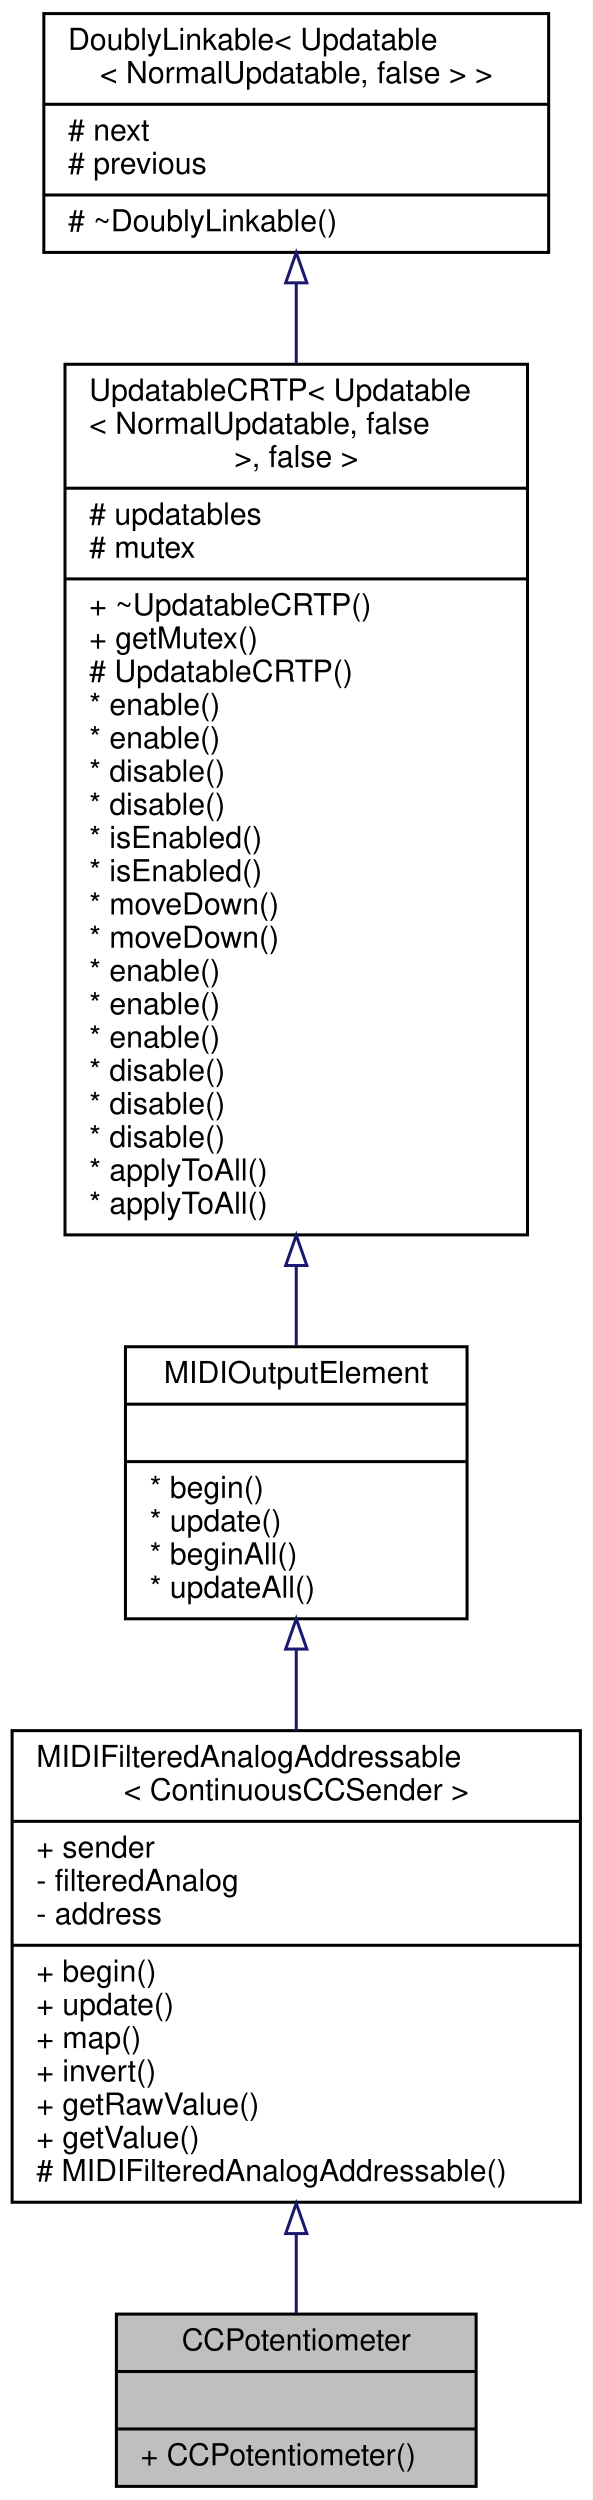
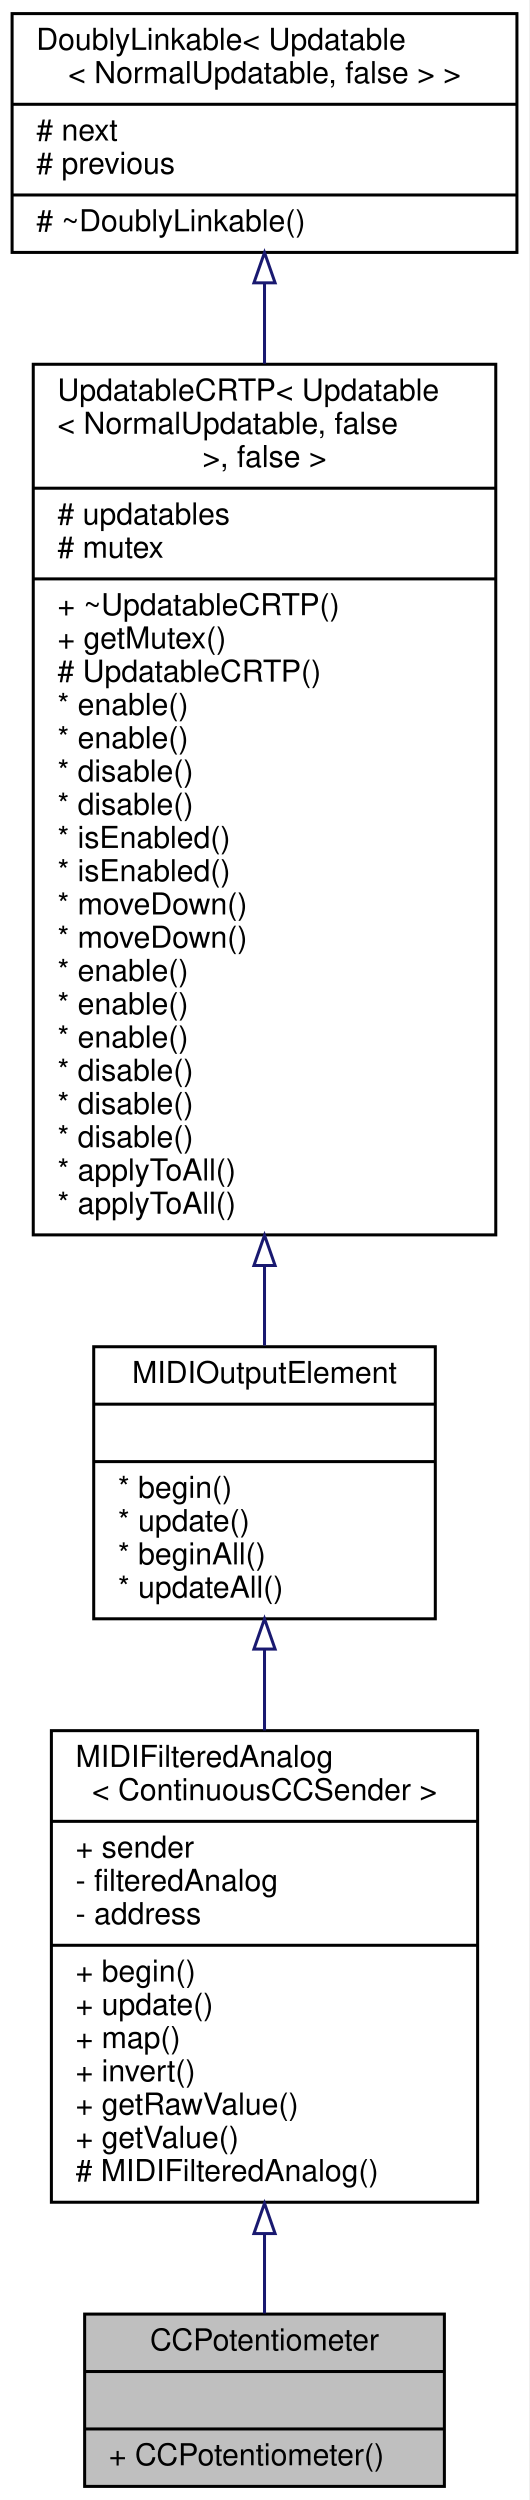
- <svg xmlns="http://www.w3.org/2000/svg" xmlns:xlink="http://www.w3.org/1999/xlink" width="196pt" height="827pt" viewBox="0.00 0.00 196.00 827.00">
+ <svg xmlns="http://www.w3.org/2000/svg" xmlns:xlink="http://www.w3.org/1999/xlink" width="175pt" height="827pt" viewBox="0.00 0.00 175.00 827.00">
  <g id="graph0" class="graph" transform="scale(1 1) rotate(0) translate(4 823)">
-     <polygon fill="white" stroke="transparent" points="-4,4 -4,-823 192,-823 192,4 -4,4" />
+     <polygon fill="white" stroke="transparent" points="-4,4 -4,-823 171,-823 171,4 -4,4" />
    <g id="node1" class="node">
      <g id="a_node1">
        <a xlink:title="A class of MIDIOutputElements that read the analog input from a potentiometer or fader,...">
-           <polygon fill="#bfbfbf" stroke="black" points="34.5,-0.5 34.5,-57.5 153.5,-57.5 153.5,-0.5 34.5,-0.5" />
-           <text text-anchor="middle" x="94" y="-45.5" font-family="Helvetica,sans-Serif" font-size="10.00">CCPotentiometer</text>
-           <polyline fill="none" stroke="black" points="34.5,-38.5 153.5,-38.5 " />
-           <text text-anchor="middle" x="94" y="-26.5" font-family="Helvetica,sans-Serif" font-size="10.00"> </text>
-           <polyline fill="none" stroke="black" points="34.5,-19.5 153.5,-19.5 " />
-           <text text-anchor="start" x="42.5" y="-7.5" font-family="Helvetica,sans-Serif" font-size="10.00">+ CCPotentiometer()</text>
+           <polygon fill="#bfbfbf" stroke="black" points="24,-0.5 24,-57.5 143,-57.5 143,-0.5 24,-0.5" />
+           <text text-anchor="middle" x="83.5" y="-45.5" font-family="Helvetica,sans-Serif" font-size="10.00">CCPotentiometer</text>
+           <polyline fill="none" stroke="black" points="24,-38.5 143,-38.5 " />
+           <text text-anchor="middle" x="83.5" y="-26.5" font-family="Helvetica,sans-Serif" font-size="10.00"> </text>
+           <polyline fill="none" stroke="black" points="24,-19.5 143,-19.5 " />
+           <text text-anchor="start" x="32" y="-7.5" font-family="Helvetica,sans-Serif" font-size="10.00">+ CCPotentiometer()</text>
        </a>
      </g>
    </g>
    <g id="node2" class="node">
      <g id="a_node2">
-         <a xlink:href="../../d0/dd2/classMIDIFilteredAnalogAddressable.html" target="_top" xlink:title=" ">
-           <polygon fill="white" stroke="black" points="0,-94.5 0,-250.5 188,-250.5 188,-94.5 0,-94.5" />
-           <text text-anchor="start" x="8" y="-238.5" font-family="Helvetica,sans-Serif" font-size="10.00">MIDIFilteredAnalogAddressable</text>
-           <text text-anchor="middle" x="94" y="-227.5" font-family="Helvetica,sans-Serif" font-size="10.00">&lt; ContinuousCCSender &gt;</text>
-           <polyline fill="none" stroke="black" points="0,-220.5 188,-220.5 " />
-           <text text-anchor="start" x="8" y="-208.5" font-family="Helvetica,sans-Serif" font-size="10.00">+ sender</text>
-           <text text-anchor="start" x="8" y="-197.5" font-family="Helvetica,sans-Serif" font-size="10.00">- filteredAnalog</text>
-           <text text-anchor="start" x="8" y="-186.5" font-family="Helvetica,sans-Serif" font-size="10.00">- address</text>
-           <polyline fill="none" stroke="black" points="0,-179.5 188,-179.5 " />
-           <text text-anchor="start" x="8" y="-167.5" font-family="Helvetica,sans-Serif" font-size="10.00">+ begin()</text>
-           <text text-anchor="start" x="8" y="-156.5" font-family="Helvetica,sans-Serif" font-size="10.00">+ update()</text>
-           <text text-anchor="start" x="8" y="-145.5" font-family="Helvetica,sans-Serif" font-size="10.00">+ map()</text>
-           <text text-anchor="start" x="8" y="-134.5" font-family="Helvetica,sans-Serif" font-size="10.00">+ invert()</text>
-           <text text-anchor="start" x="8" y="-123.5" font-family="Helvetica,sans-Serif" font-size="10.00">+ getRawValue()</text>
-           <text text-anchor="start" x="8" y="-112.5" font-family="Helvetica,sans-Serif" font-size="10.00">+ getValue()</text>
-           <text text-anchor="start" x="8" y="-101.5" font-family="Helvetica,sans-Serif" font-size="10.00"># MIDIFilteredAnalogAddressable()</text>
+         <a xlink:href="../../d5/d8e/classMIDIFilteredAnalog.html" target="_top" xlink:title=" ">
+           <polygon fill="white" stroke="black" points="13,-94.5 13,-250.5 154,-250.5 154,-94.5 13,-94.5" />
+           <text text-anchor="start" x="21" y="-238.5" font-family="Helvetica,sans-Serif" font-size="10.00">MIDIFilteredAnalog</text>
+           <text text-anchor="middle" x="83.5" y="-227.5" font-family="Helvetica,sans-Serif" font-size="10.00">&lt; ContinuousCCSender &gt;</text>
+           <polyline fill="none" stroke="black" points="13,-220.5 154,-220.5 " />
+           <text text-anchor="start" x="21" y="-208.5" font-family="Helvetica,sans-Serif" font-size="10.00">+ sender</text>
+           <text text-anchor="start" x="21" y="-197.5" font-family="Helvetica,sans-Serif" font-size="10.00">- filteredAnalog</text>
+           <text text-anchor="start" x="21" y="-186.5" font-family="Helvetica,sans-Serif" font-size="10.00">- address</text>
+           <polyline fill="none" stroke="black" points="13,-179.5 154,-179.5 " />
+           <text text-anchor="start" x="21" y="-167.5" font-family="Helvetica,sans-Serif" font-size="10.00">+ begin()</text>
+           <text text-anchor="start" x="21" y="-156.5" font-family="Helvetica,sans-Serif" font-size="10.00">+ update()</text>
+           <text text-anchor="start" x="21" y="-145.5" font-family="Helvetica,sans-Serif" font-size="10.00">+ map()</text>
+           <text text-anchor="start" x="21" y="-134.5" font-family="Helvetica,sans-Serif" font-size="10.00">+ invert()</text>
+           <text text-anchor="start" x="21" y="-123.5" font-family="Helvetica,sans-Serif" font-size="10.00">+ getRawValue()</text>
+           <text text-anchor="start" x="21" y="-112.5" font-family="Helvetica,sans-Serif" font-size="10.00">+ getValue()</text>
+           <text text-anchor="start" x="21" y="-101.5" font-family="Helvetica,sans-Serif" font-size="10.00"># MIDIFilteredAnalog()</text>
        </a>
      </g>
    </g>
    <g id="edge1" class="edge">
-       <path fill="none" stroke="midnightblue" d="M94,-83.84C94,-74.48 94,-65.54 94,-57.72" />
-       <polygon fill="none" stroke="midnightblue" points="90.5,-84.13 94,-94.13 97.5,-84.13 90.5,-84.13" />
+       <path fill="none" stroke="midnightblue" d="M83.5,-83.84C83.5,-74.48 83.5,-65.54 83.5,-57.72" />
+       <polygon fill="none" stroke="midnightblue" points="80,-84.13 83.5,-94.13 87,-84.13 80,-84.13" />
    </g>
    <g id="node3" class="node">
      <g id="a_node3">
        <a xlink:href="../../d1/d55/classAH_1_1Updatable.html" target="_top" xlink:title=" ">
-           <polygon fill="white" stroke="black" points="37.5,-287.5 37.5,-377.5 150.5,-377.5 150.5,-287.5 37.5,-287.5" />
-           <text text-anchor="middle" x="94" y="-365.5" font-family="Helvetica,sans-Serif" font-size="10.00">MIDIOutputElement</text>
-           <polyline fill="none" stroke="black" points="37.5,-358.5 150.5,-358.5 " />
-           <text text-anchor="middle" x="94" y="-346.5" font-family="Helvetica,sans-Serif" font-size="10.00"> </text>
-           <polyline fill="none" stroke="black" points="37.5,-339.5 150.5,-339.5 " />
-           <text text-anchor="start" x="45.5" y="-327.5" font-family="Helvetica,sans-Serif" font-size="10.00">* begin()</text>
-           <text text-anchor="start" x="45.5" y="-316.5" font-family="Helvetica,sans-Serif" font-size="10.00">* update()</text>
-           <text text-anchor="start" x="45.5" y="-305.5" font-family="Helvetica,sans-Serif" font-size="10.00">* beginAll()</text>
-           <text text-anchor="start" x="45.5" y="-294.5" font-family="Helvetica,sans-Serif" font-size="10.00">* updateAll()</text>
+           <polygon fill="white" stroke="black" points="27,-287.5 27,-377.5 140,-377.5 140,-287.5 27,-287.5" />
+           <text text-anchor="middle" x="83.5" y="-365.5" font-family="Helvetica,sans-Serif" font-size="10.00">MIDIOutputElement</text>
+           <polyline fill="none" stroke="black" points="27,-358.5 140,-358.5 " />
+           <text text-anchor="middle" x="83.5" y="-346.5" font-family="Helvetica,sans-Serif" font-size="10.00"> </text>
+           <polyline fill="none" stroke="black" points="27,-339.5 140,-339.5 " />
+           <text text-anchor="start" x="35" y="-327.5" font-family="Helvetica,sans-Serif" font-size="10.00">* begin()</text>
+           <text text-anchor="start" x="35" y="-316.5" font-family="Helvetica,sans-Serif" font-size="10.00">* update()</text>
+           <text text-anchor="start" x="35" y="-305.5" font-family="Helvetica,sans-Serif" font-size="10.00">* beginAll()</text>
+           <text text-anchor="start" x="35" y="-294.5" font-family="Helvetica,sans-Serif" font-size="10.00">* updateAll()</text>
        </a>
      </g>
    </g>
    <g id="edge2" class="edge">
-       <path fill="none" stroke="midnightblue" d="M94,-277.23C94,-268.62 94,-259.57 94,-250.56" />
-       <polygon fill="none" stroke="midnightblue" points="90.5,-277.49 94,-287.49 97.5,-277.49 90.5,-277.49" />
+       <path fill="none" stroke="midnightblue" d="M83.5,-277.23C83.5,-268.62 83.5,-259.57 83.5,-250.56" />
+       <polygon fill="none" stroke="midnightblue" points="80,-277.49 83.5,-287.49 87,-277.49 80,-277.49" />
    </g>
    <g id="node4" class="node">
      <g id="a_node4">
        <a xlink:href="../../d8/d1a/classAH_1_1UpdatableCRTP.html" target="_top" xlink:title=" ">
-           <polygon fill="white" stroke="black" points="17.5,-414.5 17.5,-702.5 170.5,-702.5 170.5,-414.5 17.5,-414.5" />
-           <text text-anchor="start" x="25.5" y="-690.5" font-family="Helvetica,sans-Serif" font-size="10.00">UpdatableCRTP&lt; Updatable</text>
-           <text text-anchor="start" x="25.5" y="-679.5" font-family="Helvetica,sans-Serif" font-size="10.00">&lt; NormalUpdatable, false</text>
-           <text text-anchor="middle" x="94" y="-668.5" font-family="Helvetica,sans-Serif" font-size="10.00"> &gt;, false &gt;</text>
-           <polyline fill="none" stroke="black" points="17.5,-661.5 170.5,-661.5 " />
-           <text text-anchor="start" x="25.5" y="-649.5" font-family="Helvetica,sans-Serif" font-size="10.00"># updatables</text>
-           <text text-anchor="start" x="25.5" y="-638.5" font-family="Helvetica,sans-Serif" font-size="10.00"># mutex</text>
-           <polyline fill="none" stroke="black" points="17.5,-631.5 170.5,-631.5 " />
-           <text text-anchor="start" x="25.5" y="-619.5" font-family="Helvetica,sans-Serif" font-size="10.00">+ ~UpdatableCRTP()</text>
-           <text text-anchor="start" x="25.5" y="-608.5" font-family="Helvetica,sans-Serif" font-size="10.00">+ getMutex()</text>
-           <text text-anchor="start" x="25.5" y="-597.5" font-family="Helvetica,sans-Serif" font-size="10.00"># UpdatableCRTP()</text>
-           <text text-anchor="start" x="25.5" y="-586.5" font-family="Helvetica,sans-Serif" font-size="10.00">* enable()</text>
-           <text text-anchor="start" x="25.5" y="-575.5" font-family="Helvetica,sans-Serif" font-size="10.00">* enable()</text>
-           <text text-anchor="start" x="25.5" y="-564.5" font-family="Helvetica,sans-Serif" font-size="10.00">* disable()</text>
-           <text text-anchor="start" x="25.5" y="-553.5" font-family="Helvetica,sans-Serif" font-size="10.00">* disable()</text>
-           <text text-anchor="start" x="25.5" y="-542.5" font-family="Helvetica,sans-Serif" font-size="10.00">* isEnabled()</text>
-           <text text-anchor="start" x="25.5" y="-531.5" font-family="Helvetica,sans-Serif" font-size="10.00">* isEnabled()</text>
-           <text text-anchor="start" x="25.5" y="-520.5" font-family="Helvetica,sans-Serif" font-size="10.00">* moveDown()</text>
-           <text text-anchor="start" x="25.5" y="-509.5" font-family="Helvetica,sans-Serif" font-size="10.00">* moveDown()</text>
-           <text text-anchor="start" x="25.5" y="-498.5" font-family="Helvetica,sans-Serif" font-size="10.00">* enable()</text>
-           <text text-anchor="start" x="25.5" y="-487.5" font-family="Helvetica,sans-Serif" font-size="10.00">* enable()</text>
-           <text text-anchor="start" x="25.5" y="-476.5" font-family="Helvetica,sans-Serif" font-size="10.00">* enable()</text>
-           <text text-anchor="start" x="25.5" y="-465.5" font-family="Helvetica,sans-Serif" font-size="10.00">* disable()</text>
-           <text text-anchor="start" x="25.5" y="-454.5" font-family="Helvetica,sans-Serif" font-size="10.00">* disable()</text>
-           <text text-anchor="start" x="25.5" y="-443.5" font-family="Helvetica,sans-Serif" font-size="10.00">* disable()</text>
-           <text text-anchor="start" x="25.5" y="-432.5" font-family="Helvetica,sans-Serif" font-size="10.00">* applyToAll()</text>
-           <text text-anchor="start" x="25.5" y="-421.5" font-family="Helvetica,sans-Serif" font-size="10.00">* applyToAll()</text>
+           <polygon fill="white" stroke="black" points="7,-414.5 7,-702.5 160,-702.5 160,-414.5 7,-414.5" />
+           <text text-anchor="start" x="15" y="-690.5" font-family="Helvetica,sans-Serif" font-size="10.00">UpdatableCRTP&lt; Updatable</text>
+           <text text-anchor="start" x="15" y="-679.5" font-family="Helvetica,sans-Serif" font-size="10.00">&lt; NormalUpdatable, false</text>
+           <text text-anchor="middle" x="83.5" y="-668.5" font-family="Helvetica,sans-Serif" font-size="10.00"> &gt;, false &gt;</text>
+           <polyline fill="none" stroke="black" points="7,-661.5 160,-661.5 " />
+           <text text-anchor="start" x="15" y="-649.5" font-family="Helvetica,sans-Serif" font-size="10.00"># updatables</text>
+           <text text-anchor="start" x="15" y="-638.5" font-family="Helvetica,sans-Serif" font-size="10.00"># mutex</text>
+           <polyline fill="none" stroke="black" points="7,-631.5 160,-631.5 " />
+           <text text-anchor="start" x="15" y="-619.5" font-family="Helvetica,sans-Serif" font-size="10.00">+ ~UpdatableCRTP()</text>
+           <text text-anchor="start" x="15" y="-608.5" font-family="Helvetica,sans-Serif" font-size="10.00">+ getMutex()</text>
+           <text text-anchor="start" x="15" y="-597.5" font-family="Helvetica,sans-Serif" font-size="10.00"># UpdatableCRTP()</text>
+           <text text-anchor="start" x="15" y="-586.5" font-family="Helvetica,sans-Serif" font-size="10.00">* enable()</text>
+           <text text-anchor="start" x="15" y="-575.5" font-family="Helvetica,sans-Serif" font-size="10.00">* enable()</text>
+           <text text-anchor="start" x="15" y="-564.5" font-family="Helvetica,sans-Serif" font-size="10.00">* disable()</text>
+           <text text-anchor="start" x="15" y="-553.5" font-family="Helvetica,sans-Serif" font-size="10.00">* disable()</text>
+           <text text-anchor="start" x="15" y="-542.5" font-family="Helvetica,sans-Serif" font-size="10.00">* isEnabled()</text>
+           <text text-anchor="start" x="15" y="-531.5" font-family="Helvetica,sans-Serif" font-size="10.00">* isEnabled()</text>
+           <text text-anchor="start" x="15" y="-520.5" font-family="Helvetica,sans-Serif" font-size="10.00">* moveDown()</text>
+           <text text-anchor="start" x="15" y="-509.5" font-family="Helvetica,sans-Serif" font-size="10.00">* moveDown()</text>
+           <text text-anchor="start" x="15" y="-498.5" font-family="Helvetica,sans-Serif" font-size="10.00">* enable()</text>
+           <text text-anchor="start" x="15" y="-487.5" font-family="Helvetica,sans-Serif" font-size="10.00">* enable()</text>
+           <text text-anchor="start" x="15" y="-476.5" font-family="Helvetica,sans-Serif" font-size="10.00">* enable()</text>
+           <text text-anchor="start" x="15" y="-465.5" font-family="Helvetica,sans-Serif" font-size="10.00">* disable()</text>
+           <text text-anchor="start" x="15" y="-454.5" font-family="Helvetica,sans-Serif" font-size="10.00">* disable()</text>
+           <text text-anchor="start" x="15" y="-443.5" font-family="Helvetica,sans-Serif" font-size="10.00">* disable()</text>
+           <text text-anchor="start" x="15" y="-432.5" font-family="Helvetica,sans-Serif" font-size="10.00">* applyToAll()</text>
+           <text text-anchor="start" x="15" y="-421.5" font-family="Helvetica,sans-Serif" font-size="10.00">* applyToAll()</text>
        </a>
      </g>
    </g>
    <g id="edge3" class="edge">
-       <path fill="none" stroke="midnightblue" d="M94,-404.13C94,-394.84 94,-385.99 94,-377.89" />
-       <polygon fill="none" stroke="midnightblue" points="90.5,-404.37 94,-414.37 97.5,-404.37 90.5,-404.37" />
+       <path fill="none" stroke="midnightblue" d="M83.5,-404.13C83.5,-394.84 83.5,-385.99 83.5,-377.89" />
+       <polygon fill="none" stroke="midnightblue" points="80,-404.37 83.5,-414.37 87,-404.37 80,-404.37" />
    </g>
    <g id="node5" class="node">
      <g id="a_node5">
        <a xlink:href="../../d4/d23/classDoublyLinkable.html" target="_top" xlink:title=" ">
-           <polygon fill="white" stroke="black" points="10.5,-739.5 10.5,-818.5 177.5,-818.5 177.5,-739.5 10.5,-739.5" />
-           <text text-anchor="start" x="18.5" y="-806.5" font-family="Helvetica,sans-Serif" font-size="10.00">DoublyLinkable&lt; Updatable</text>
-           <text text-anchor="middle" x="94" y="-795.5" font-family="Helvetica,sans-Serif" font-size="10.00">&lt; NormalUpdatable, false &gt; &gt;</text>
-           <polyline fill="none" stroke="black" points="10.5,-788.5 177.5,-788.5 " />
-           <text text-anchor="start" x="18.5" y="-776.5" font-family="Helvetica,sans-Serif" font-size="10.00"># next</text>
-           <text text-anchor="start" x="18.5" y="-765.5" font-family="Helvetica,sans-Serif" font-size="10.00"># previous</text>
-           <polyline fill="none" stroke="black" points="10.5,-758.5 177.5,-758.5 " />
-           <text text-anchor="start" x="18.5" y="-746.5" font-family="Helvetica,sans-Serif" font-size="10.00"># ~DoublyLinkable()</text>
+           <polygon fill="white" stroke="black" points="0,-739.5 0,-818.5 167,-818.5 167,-739.5 0,-739.5" />
+           <text text-anchor="start" x="8" y="-806.5" font-family="Helvetica,sans-Serif" font-size="10.00">DoublyLinkable&lt; Updatable</text>
+           <text text-anchor="middle" x="83.5" y="-795.5" font-family="Helvetica,sans-Serif" font-size="10.00">&lt; NormalUpdatable, false &gt; &gt;</text>
+           <polyline fill="none" stroke="black" points="0,-788.5 167,-788.5 " />
+           <text text-anchor="start" x="8" y="-776.5" font-family="Helvetica,sans-Serif" font-size="10.00"># next</text>
+           <text text-anchor="start" x="8" y="-765.5" font-family="Helvetica,sans-Serif" font-size="10.00"># previous</text>
+           <polyline fill="none" stroke="black" points="0,-758.5 167,-758.5 " />
+           <text text-anchor="start" x="8" y="-746.5" font-family="Helvetica,sans-Serif" font-size="10.00"># ~DoublyLinkable()</text>
        </a>
      </g>
    </g>
    <g id="edge4" class="edge">
-       <path fill="none" stroke="midnightblue" d="M94,-729.32C94,-721.02 94,-712.04 94,-702.69" />
-       <polygon fill="none" stroke="midnightblue" points="90.5,-729.44 94,-739.44 97.5,-729.44 90.5,-729.44" />
+       <path fill="none" stroke="midnightblue" d="M83.5,-729.32C83.5,-721.02 83.5,-712.04 83.5,-702.69" />
+       <polygon fill="none" stroke="midnightblue" points="80,-729.44 83.5,-739.44 87,-729.44 80,-729.44" />
    </g>
  </g>
</svg>
